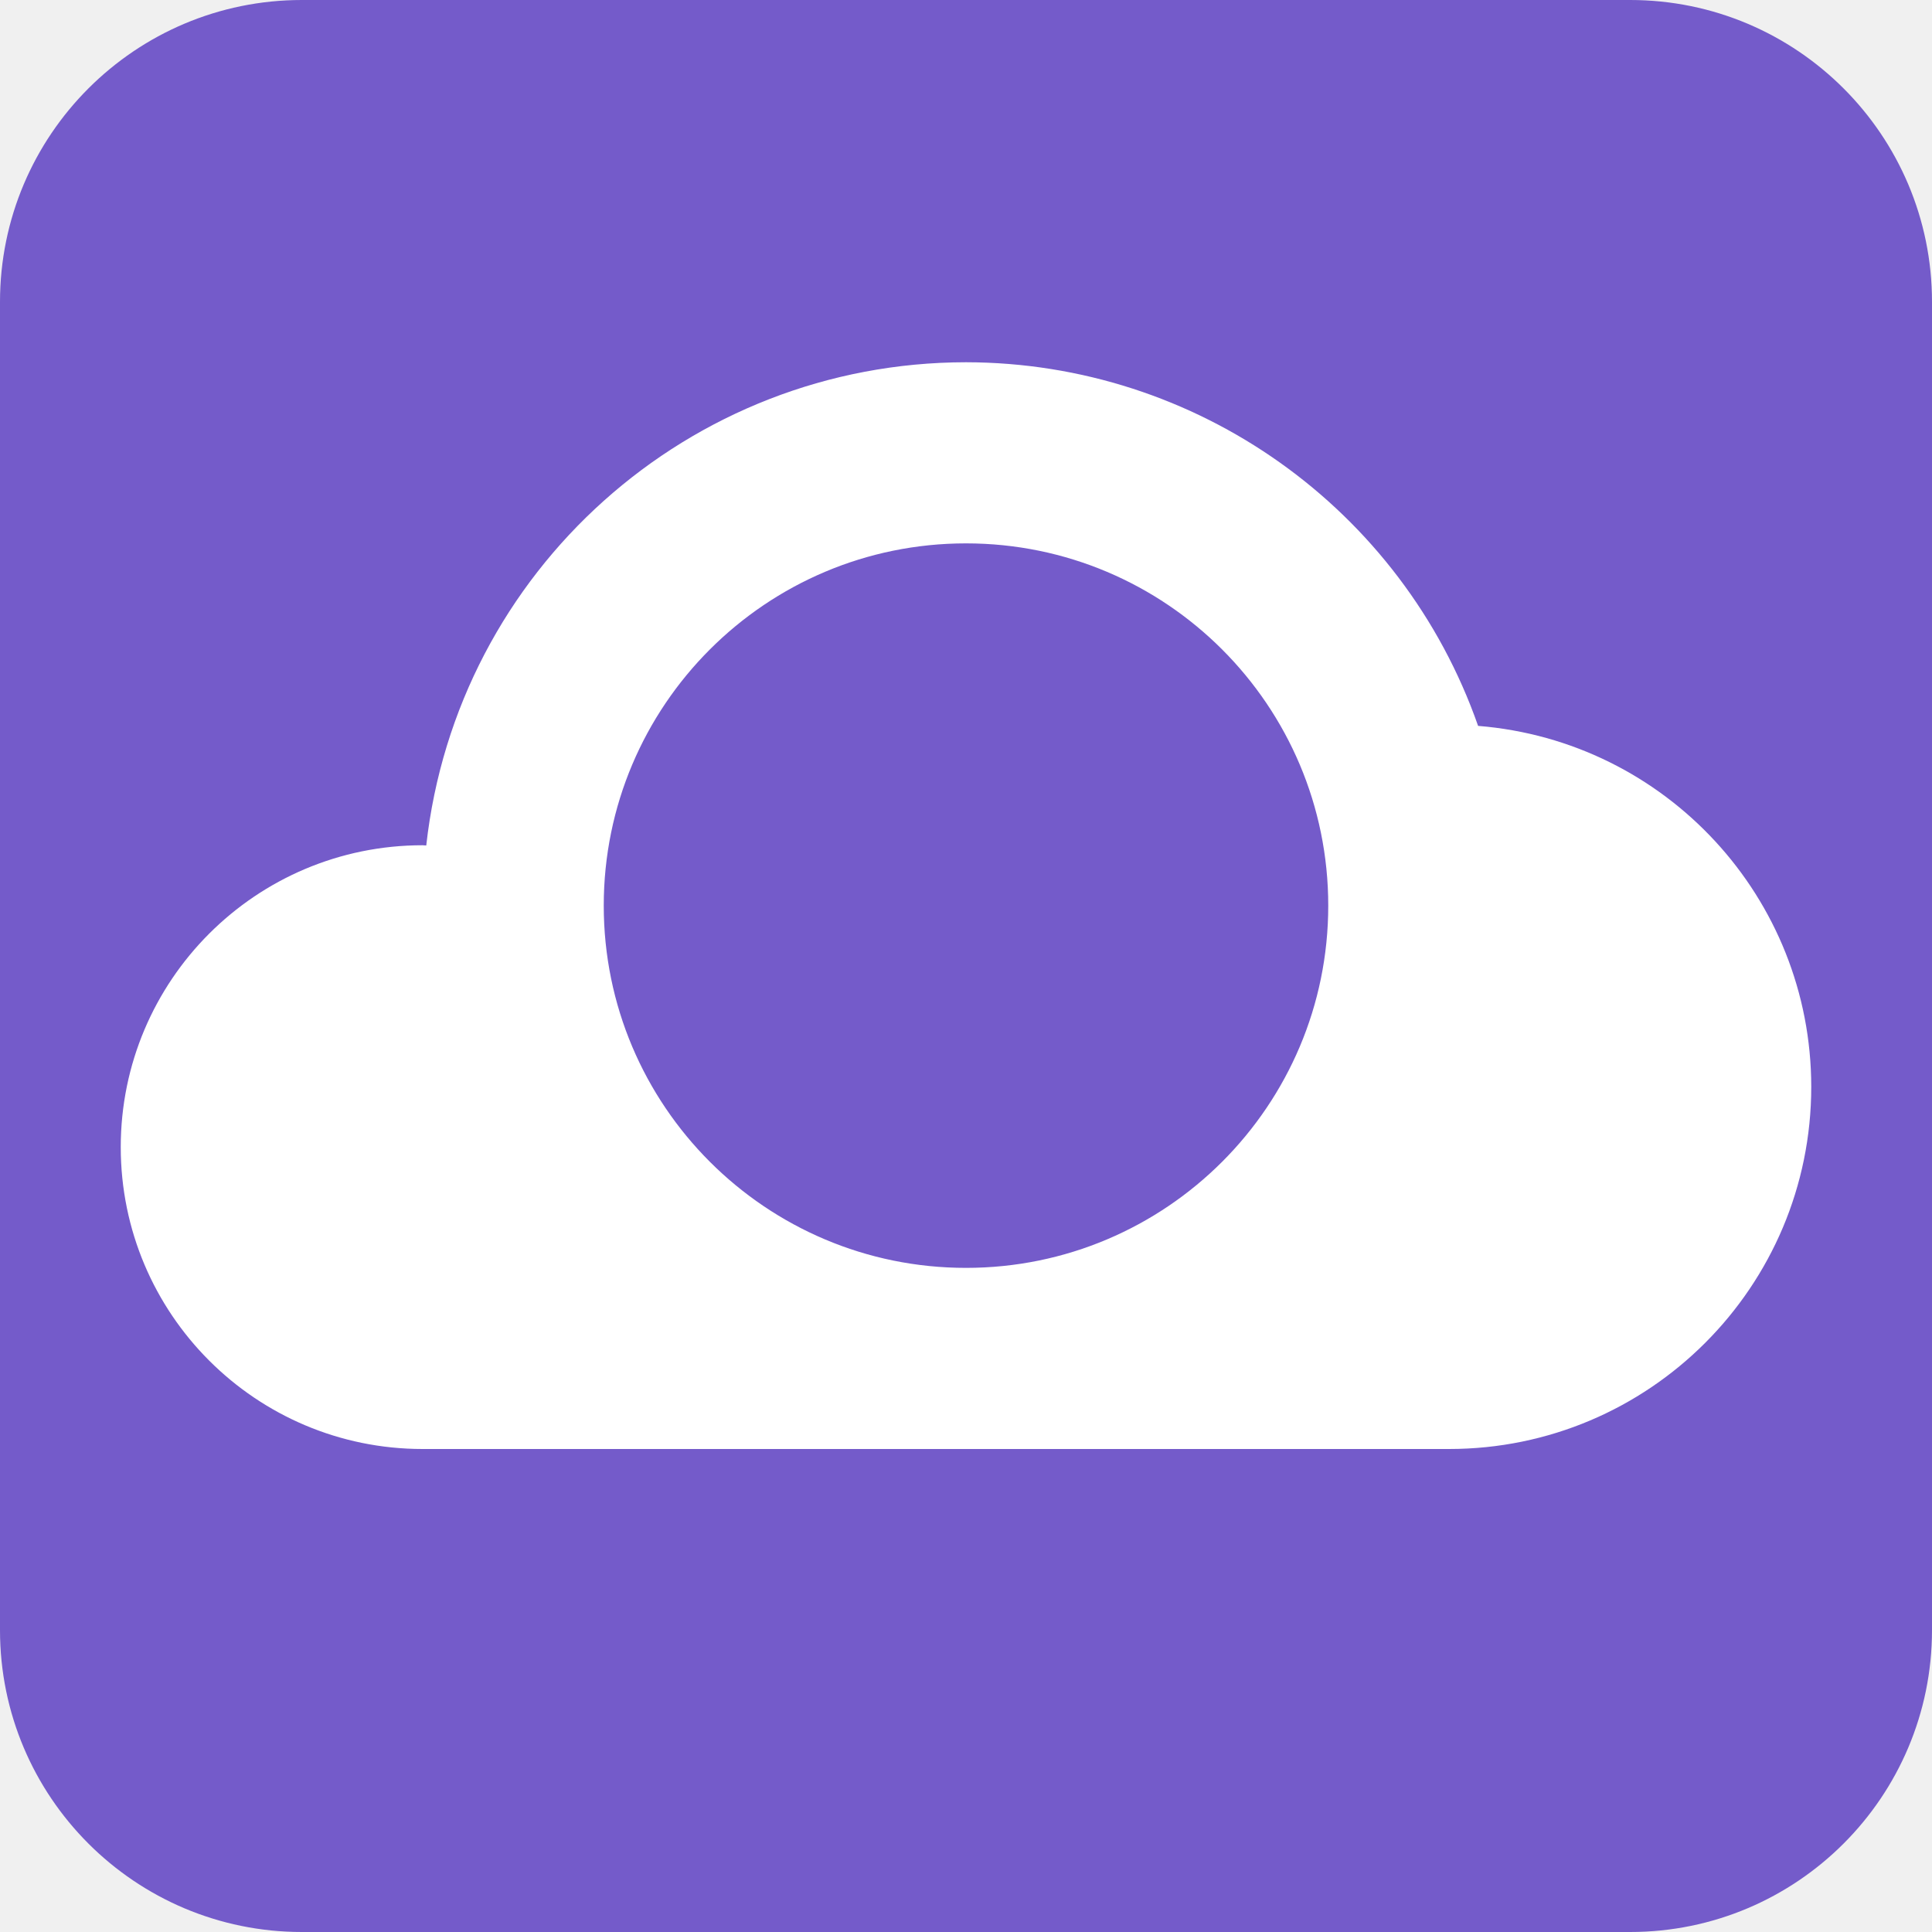
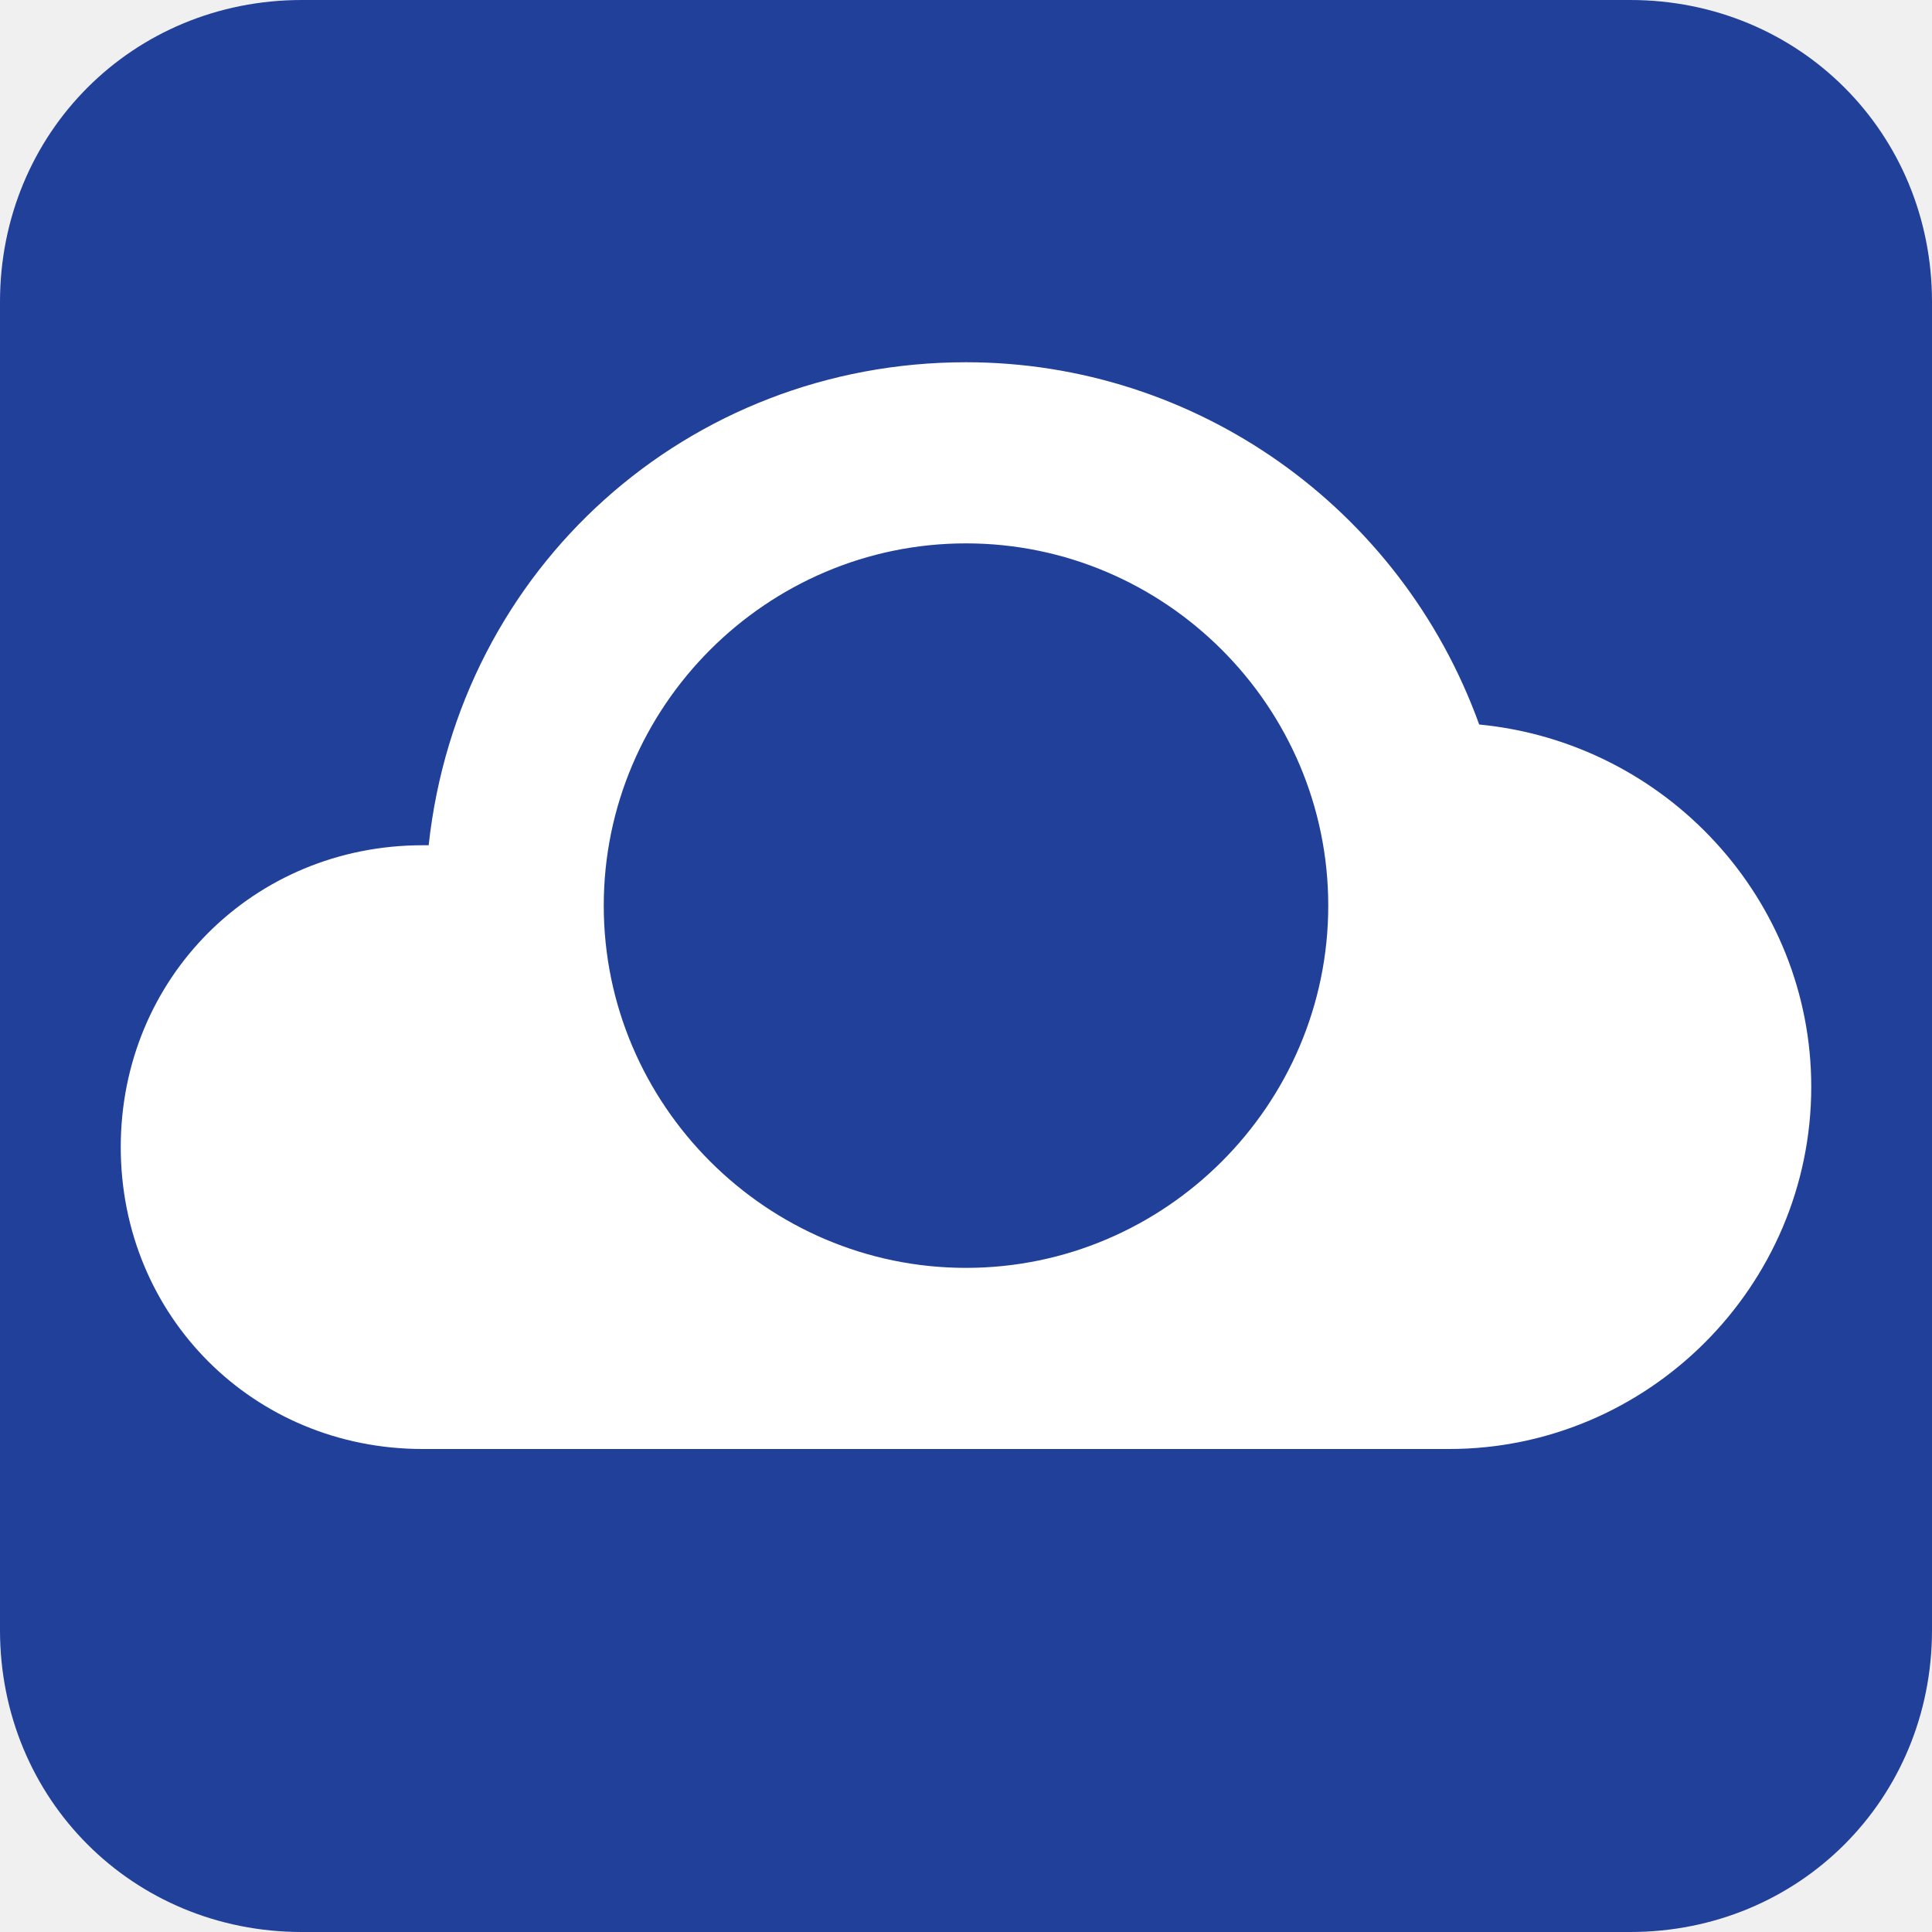
- <svg xmlns="http://www.w3.org/2000/svg" version="1.1" xml:space="preserve" height="32" width="32" enable-background="new 0 0 595.275 311.111" y="0px" x="0px" viewBox="0 0 32 32">
-   <rect rx="5" ry="5" height="32" width="32" y="-0" x="0" fill="#745bca" />
-   <path d="m16 6a9 9 0 0 0 -8.94 8.004 5 5 0 0 0 -0.06 -0.004 5 5 0 0 0 -5 5 5 5 0 0 0 5 5h9 8a6 6 0 0 0 6 -6 6 6 0 0 0 -5.518 -5.977 9 9 0 0 0 -8.482 -6.023zm0 3a6 6 0 0 1 6 6 6 6 0 0 1 -6 6 6 6 0 0 1 -6 -6 6 6 0 0 1 6 -6z" transform="translate(0 -.0000019073)" fill="#fff" />
+ <svg xmlns="http://www.w3.org/2000/svg" version="1.1" id="Layer_1" x="0px" y="0px" viewBox="0 0 32 32" style="enable-background:new 0 0 32 32;" xml:space="preserve">
+   <style type="text/css">
+ 	.st0{fill:#21409A;}
+ 	.st1{fill:#FFFFFF;}
+ </style>
+   <path class="st0" d="M5,0h22c2.8,0,5,2.2,5,5v22c0,2.8-2.2,5-5,5H5c-2.8,0-5-2.2-5-5V5C0,2.2,2.2,0,5,0z" />
+   <path class="st1" d="M16,6c-4.6,0-8.4,3.4-8.9,8c0,0,0,0-0.1,0c-2.8,0-5,2.2-5,5s2.2,5,5,5h9h8c3.3,0,6-2.7,6-6c0-3.1-2.4-5.7-5.5-6  C23.2,8.4,19.8,6,16,6z M16,9c3.3,0,6,2.7,6,6s-2.7,6-6,6s-6-2.7-6-6S12.7,9,16,9z" />
</svg>
